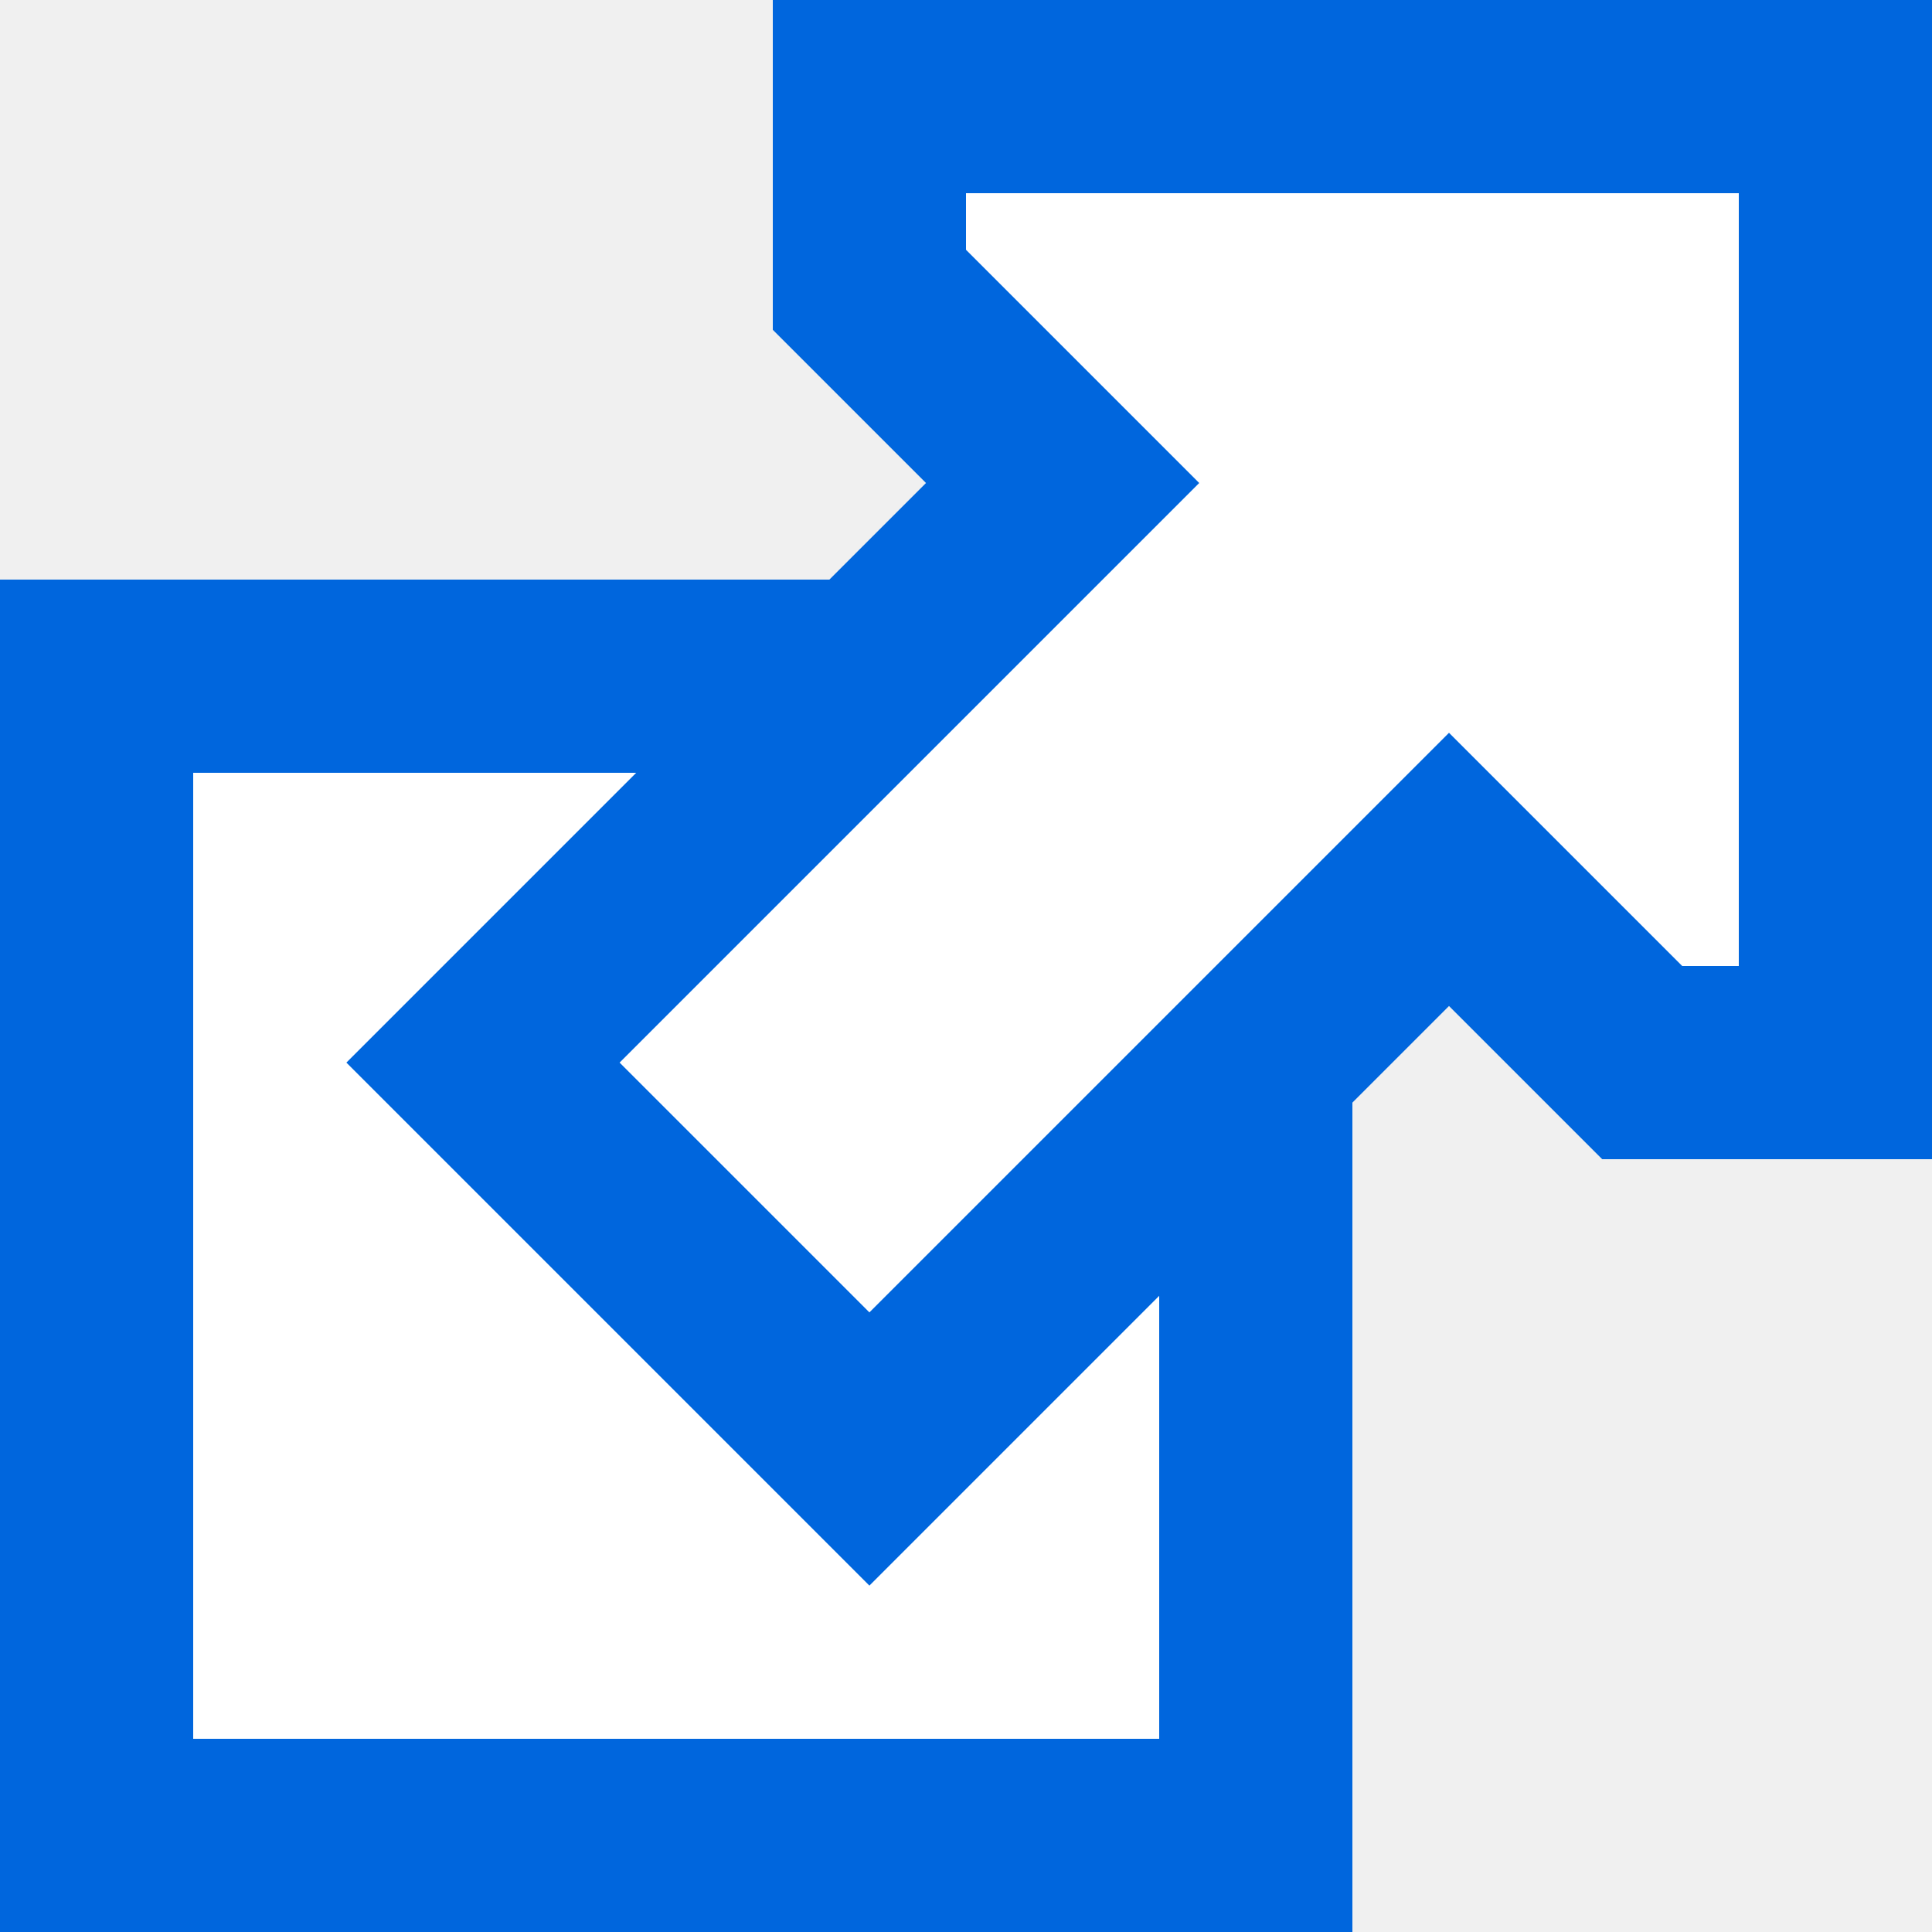
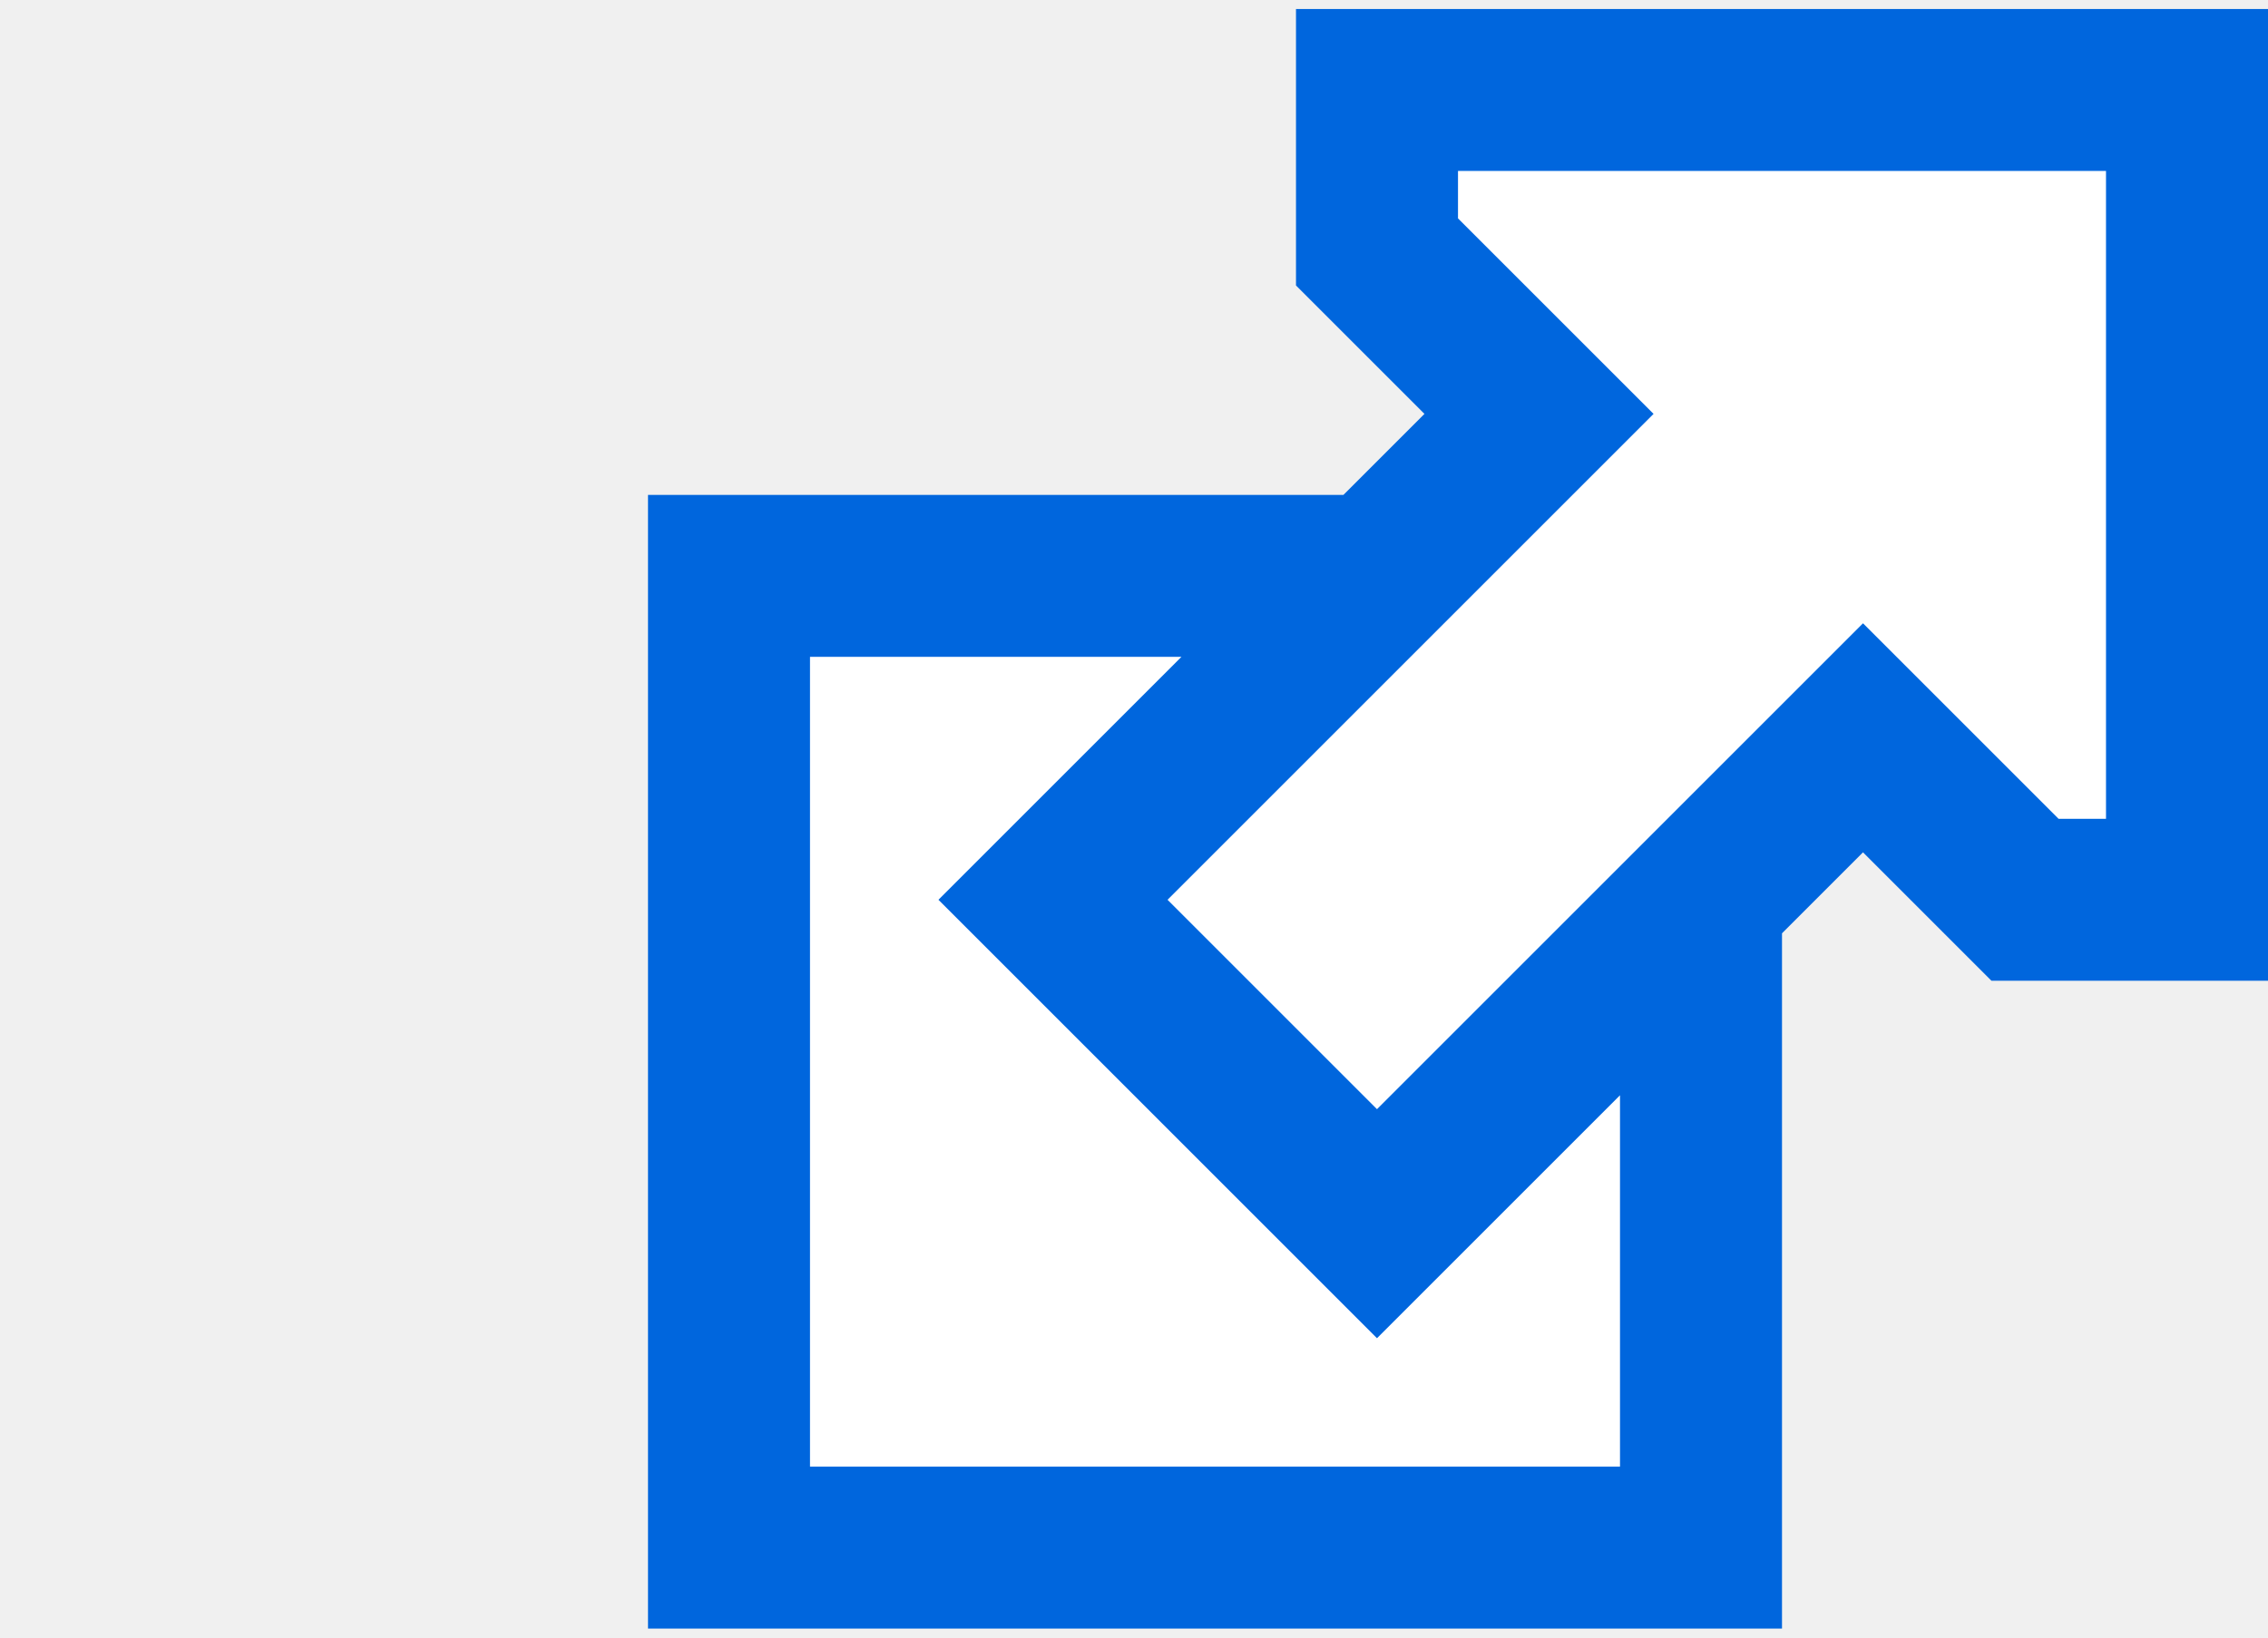
- <svg xmlns="http://www.w3.org/2000/svg" width="13" height="13" viewBox="0 0 100 100">
-   <path fill="#FFF" stroke="#06D" stroke-width="10" d="m43,35H5v60h60V57M45,5v10l10,10-30,30 20,20 30-30 10,10h10V5z" />
+ <svg xmlns="http://www.w3.org/2000/svg" width="18" height="13" viewBox="0 0 140 100">
+   <g transform="translate(40)">
+     <path fill="#FFF" stroke="#06D" stroke-width="10" d="m43,35H5v60h60V57M45,5v10l10,10-30,30 20,20 30-30 10,10h10V5z" />
+   </g>
</svg>
